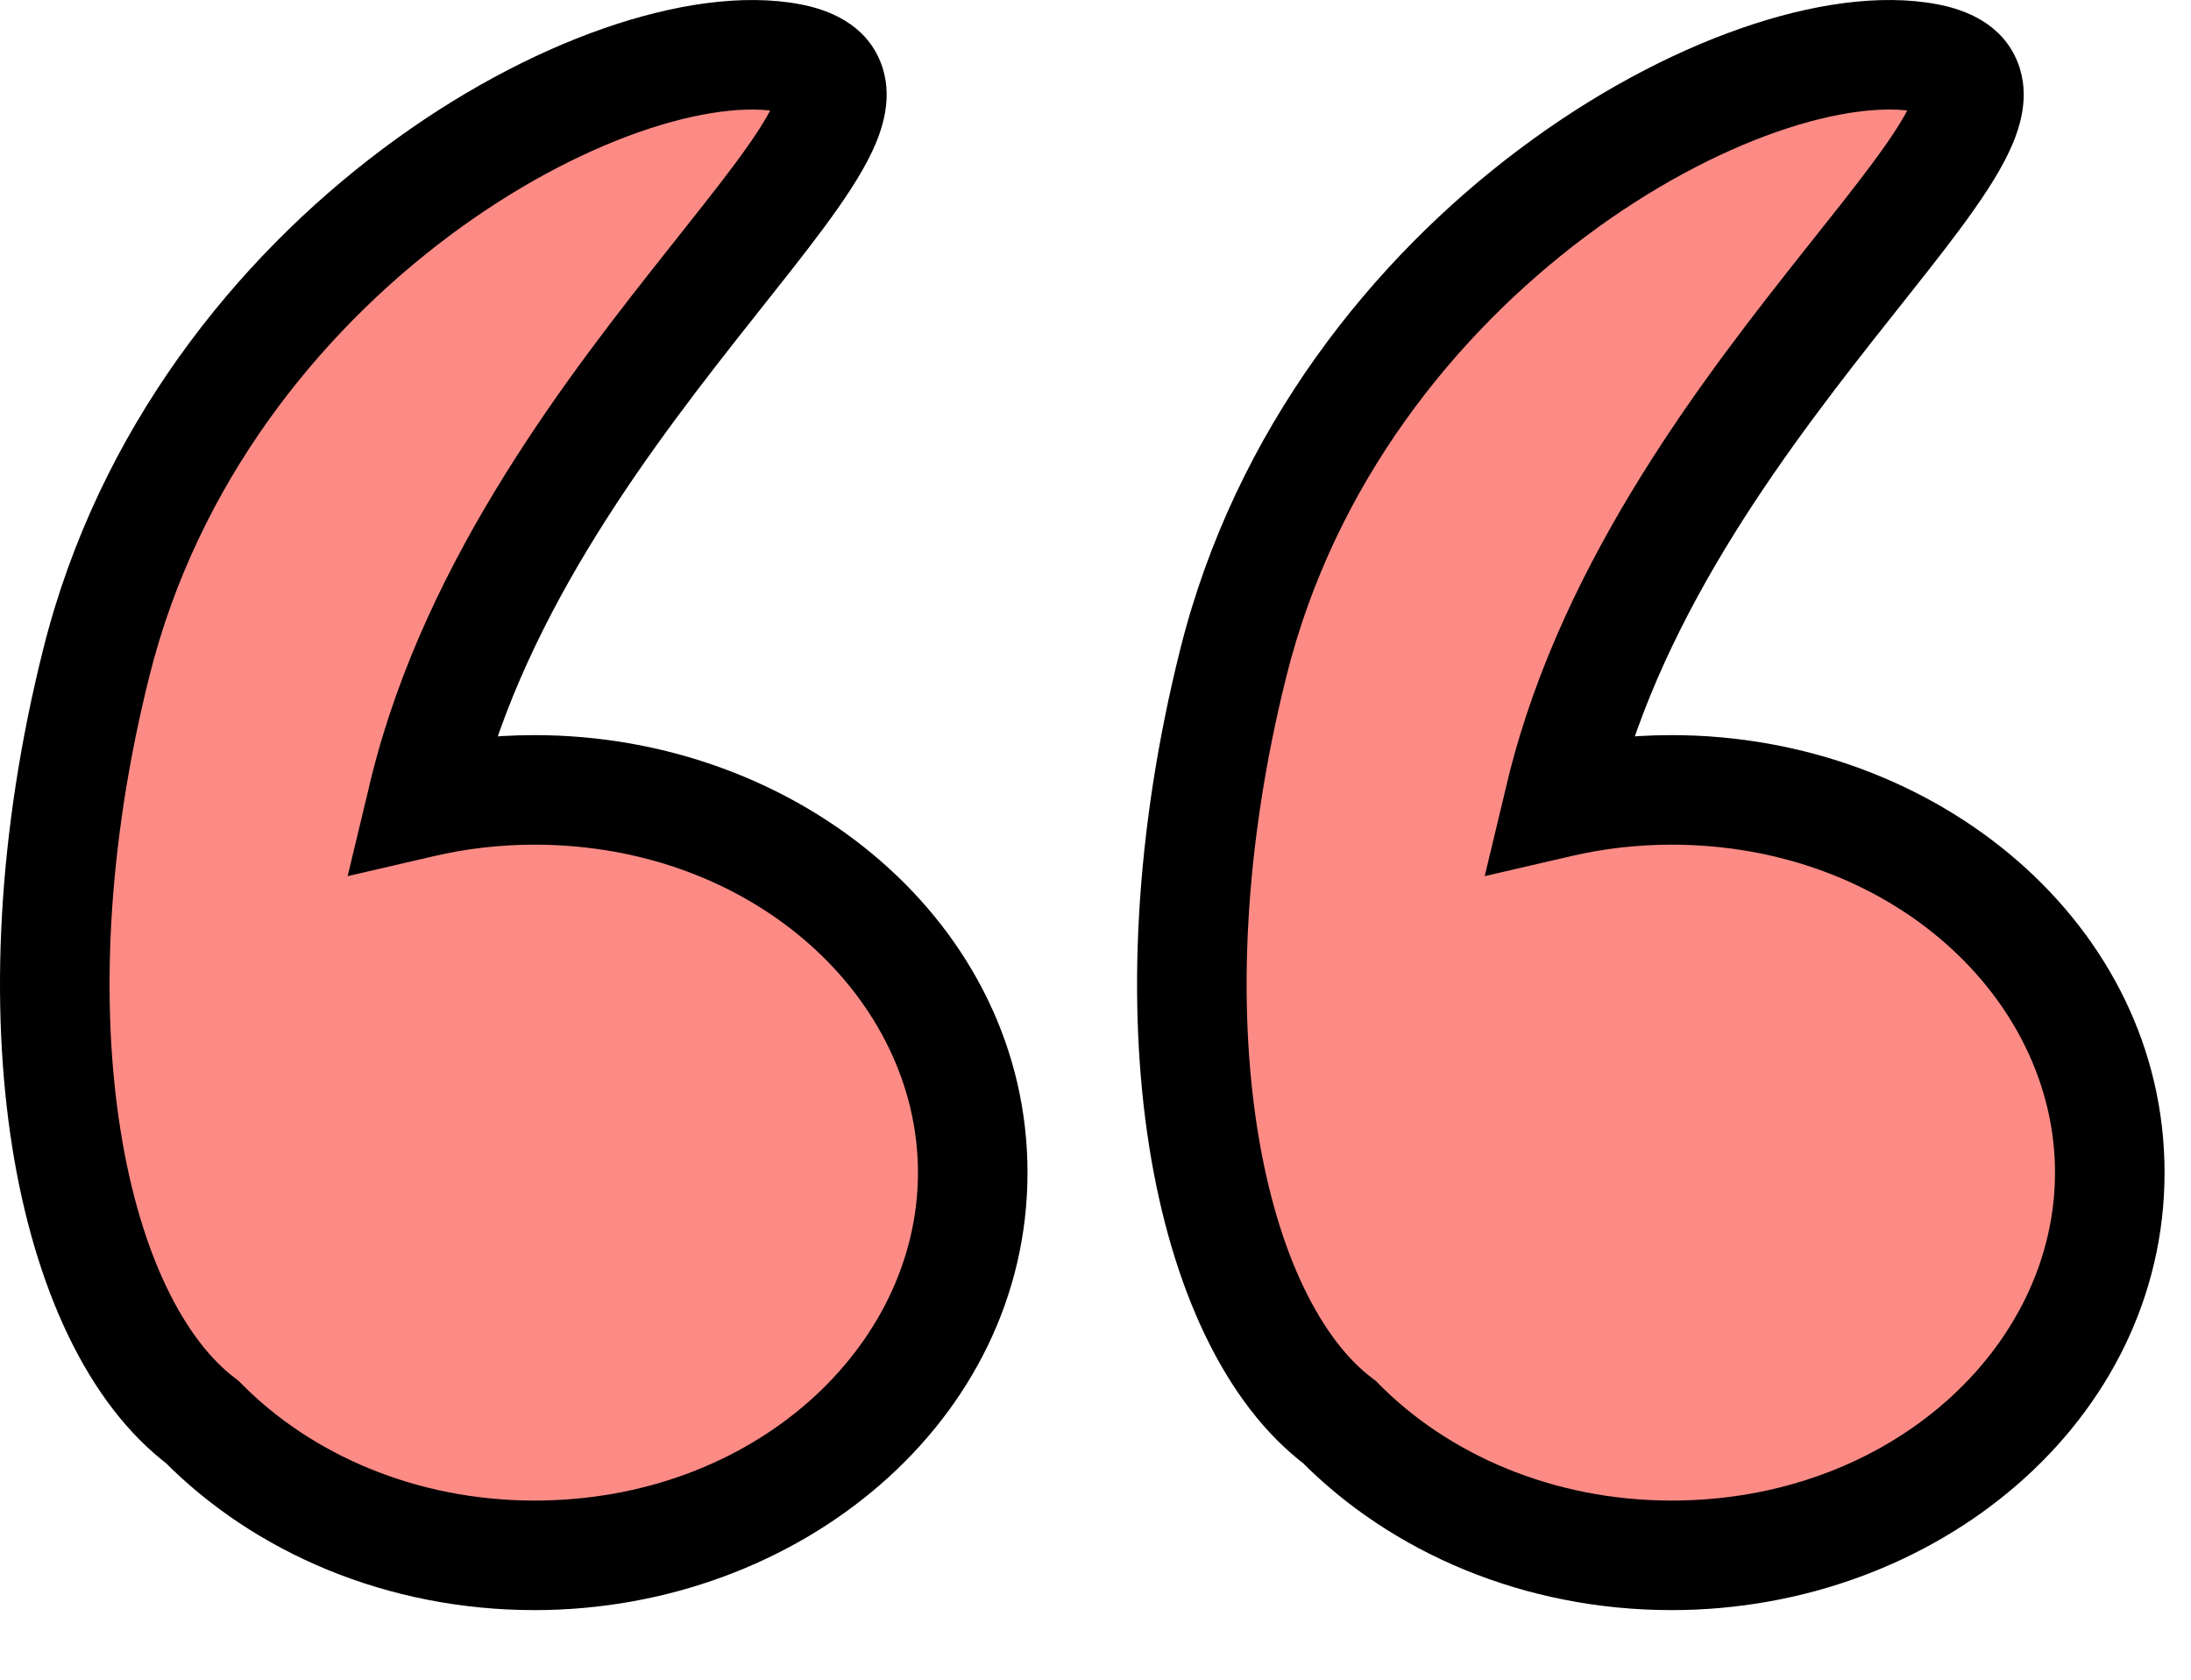
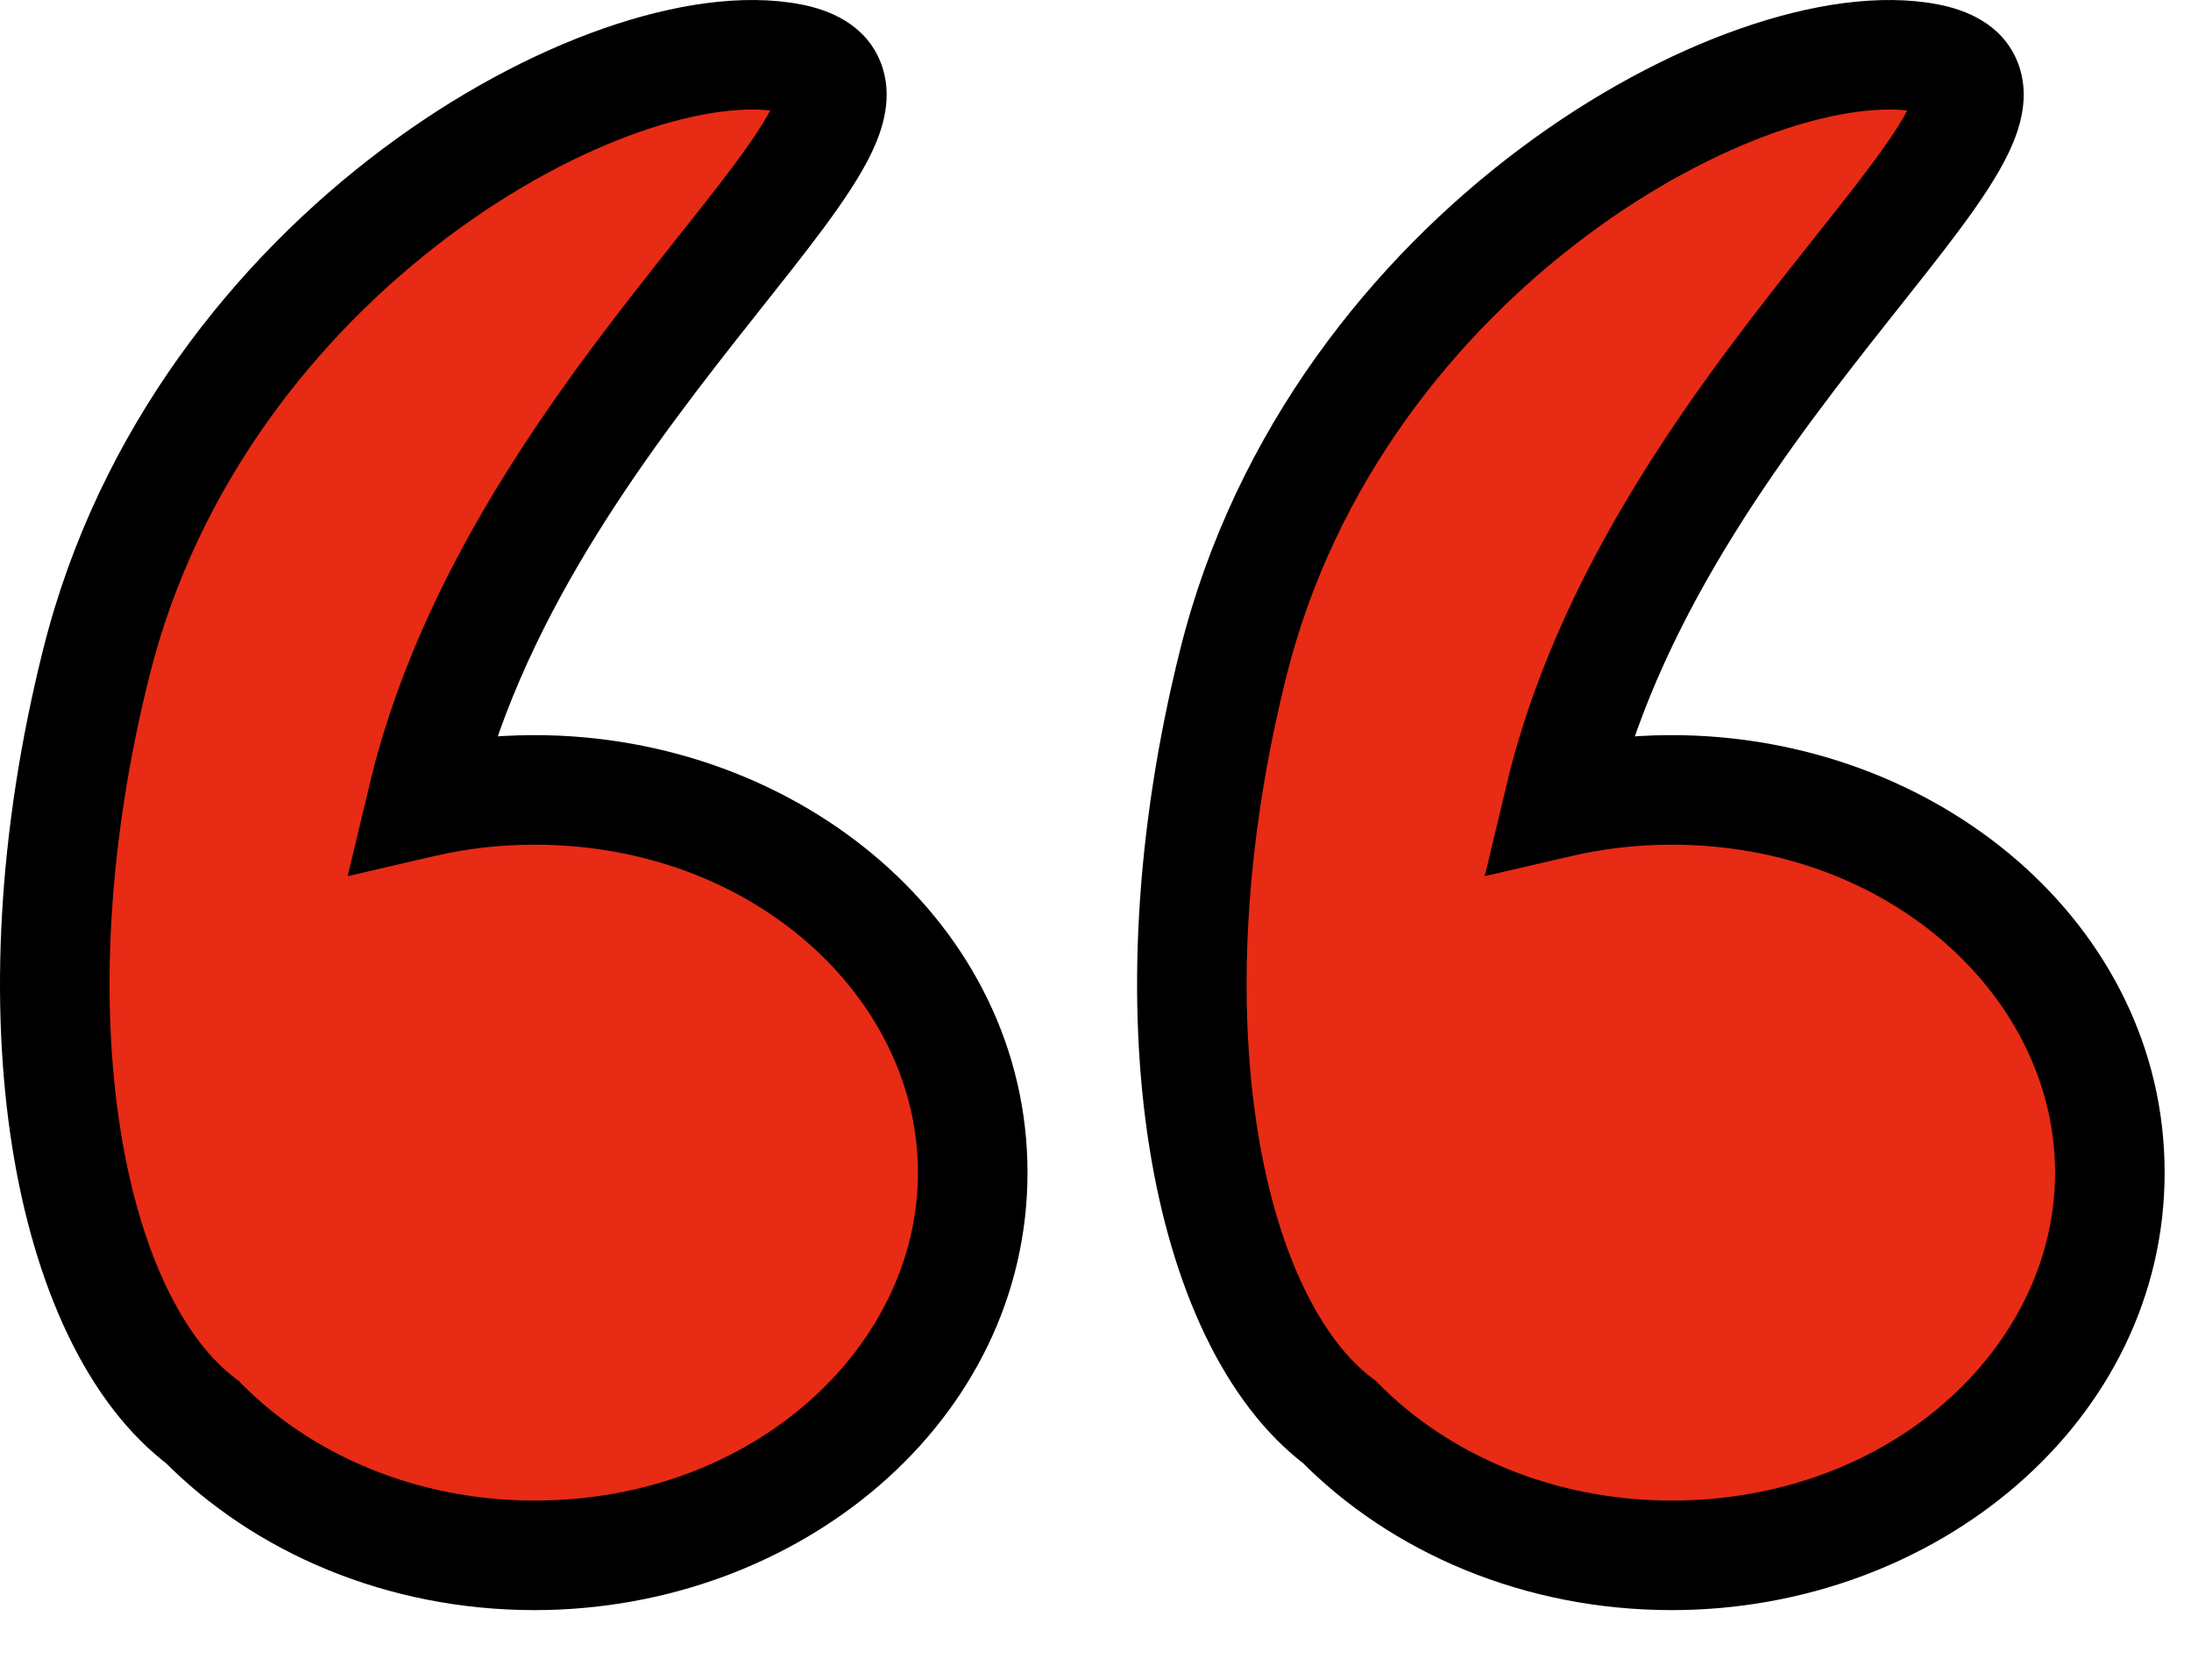
<svg xmlns="http://www.w3.org/2000/svg" width="30" height="23" viewBox="0 0 30 23" fill="none">
-   <path d="M1.319 9.07C2.736 3.417 8.391 0.332 10.819 0.796C13.247 1.26 7.236 5.142 5.819 10.796C5.803 10.861 5.788 10.927 5.772 10.992C6.266 10.878 6.784 10.816 7.319 10.816C10.633 10.816 13.319 13.163 13.319 16.057C13.319 18.951 10.633 21.297 7.319 21.297C5.5 21.297 3.872 20.589 2.771 19.473C0.959 18.111 0.099 13.939 1.319 9.07Z" fill="#FC8B86" />
-   <path d="M1.319 9.07L0.592 8.888L0.592 8.888L1.319 9.07ZM10.819 0.796L10.96 0.059L10.96 0.059L10.819 0.796ZM5.819 10.796L5.092 10.614L5.092 10.614L5.819 10.796ZM5.772 10.992L5.043 10.818L4.76 11.997L5.942 11.723L5.772 10.992ZM7.319 10.816L7.319 10.066H7.319V10.816ZM13.319 16.057H14.069V16.057L13.319 16.057ZM7.319 21.297V22.047H7.319L7.319 21.297ZM2.771 19.473L3.305 18.946L3.266 18.907L3.222 18.873L2.771 19.473ZM1.319 9.07L2.047 9.253C2.705 6.625 4.354 4.577 6.14 3.239C7.031 2.571 7.942 2.091 8.757 1.806C9.587 1.516 10.252 1.451 10.678 1.533L10.819 0.796L10.96 0.059C10.172 -0.091 9.22 0.056 8.262 0.39C7.289 0.73 6.243 1.287 5.24 2.039C3.237 3.54 1.35 5.862 0.592 8.888L1.319 9.07ZM10.819 0.796L10.678 1.533C10.896 1.574 10.743 1.605 10.664 1.408C10.604 1.26 10.688 1.216 10.583 1.439C10.494 1.628 10.328 1.885 10.075 2.227C9.825 2.564 9.521 2.945 9.173 3.384C7.807 5.106 5.845 7.608 5.092 10.614L5.819 10.796L6.547 10.978C7.21 8.33 8.962 6.064 10.348 4.316C10.688 3.887 11.012 3.481 11.28 3.119C11.544 2.762 11.784 2.408 11.94 2.079C12.079 1.784 12.245 1.317 12.055 0.846C11.845 0.326 11.349 0.134 10.96 0.059L10.819 0.796ZM5.819 10.796L5.092 10.614C5.074 10.683 5.055 10.766 5.043 10.818L5.772 10.992L6.502 11.167C6.52 11.089 6.531 11.04 6.547 10.978L5.819 10.796ZM5.772 10.992L5.942 11.723C6.38 11.621 6.842 11.566 7.319 11.566V10.816V10.066C6.727 10.066 6.152 10.134 5.603 10.262L5.772 10.992ZM7.319 10.816L7.319 11.566C10.317 11.566 12.569 13.669 12.569 16.057L13.319 16.057L14.069 16.057C14.069 12.656 10.948 10.066 7.319 10.066L7.319 10.816ZM13.319 16.057H12.569C12.569 18.444 10.317 20.547 7.319 20.547L7.319 21.297L7.319 22.047C10.948 22.047 14.069 19.457 14.069 16.057H13.319ZM7.319 21.297V20.547C5.693 20.547 4.259 19.914 3.305 18.946L2.771 19.473L2.237 19.999C3.484 21.264 5.307 22.047 7.319 22.047V21.297ZM2.771 19.473L3.222 18.873C2.543 18.363 1.925 17.211 1.649 15.469C1.378 13.76 1.458 11.602 2.047 9.253L1.319 9.07L0.592 8.888C-0.04 11.407 -0.139 13.77 0.167 15.704C0.469 17.607 1.187 19.221 2.321 20.072L2.771 19.473Z" fill="black" />
-   <path d="M16.888 9.07C18.305 3.416 23.96 0.332 26.388 0.796C28.816 1.26 22.805 5.142 21.388 10.796C21.372 10.861 21.357 10.927 21.341 10.992C21.835 10.877 22.354 10.816 22.888 10.816C26.202 10.816 28.888 13.163 28.888 16.056C28.888 18.95 26.202 21.297 22.888 21.297C21.07 21.297 19.441 20.588 18.34 19.473C16.528 18.111 15.668 13.939 16.888 9.07Z" fill="#FC8B86" />
-   <path d="M16.888 9.07L16.161 8.888L16.161 8.888L16.888 9.07ZM26.388 0.796L26.529 0.059L26.529 0.059L26.388 0.796ZM21.388 10.796L20.661 10.613L20.661 10.613L21.388 10.796ZM21.341 10.992L20.612 10.817L20.329 11.997L21.511 11.723L21.341 10.992ZM22.888 10.816L22.888 10.066H22.888V10.816ZM28.888 16.056H29.638V16.056L28.888 16.056ZM22.888 21.297V22.047H22.888L22.888 21.297ZM18.34 19.473L18.875 18.946L18.835 18.906L18.791 18.873L18.34 19.473ZM16.888 9.07L17.616 9.252C18.274 6.624 19.923 4.577 21.709 3.239C22.6 2.571 23.512 2.091 24.326 1.806C25.156 1.516 25.822 1.451 26.248 1.532L26.388 0.796L26.529 0.059C25.741 -0.091 24.789 0.055 23.831 0.39C22.858 0.73 21.812 1.287 20.809 2.039C18.806 3.54 16.919 5.862 16.161 8.888L16.888 9.07ZM26.388 0.796L26.247 1.532C26.466 1.574 26.313 1.604 26.233 1.407C26.174 1.26 26.257 1.216 26.152 1.439C26.063 1.628 25.897 1.885 25.644 2.227C25.395 2.564 25.09 2.945 24.742 3.383C23.376 5.106 21.414 7.608 20.661 10.613L21.388 10.796L22.116 10.978C22.779 8.33 24.531 6.064 25.918 4.316C26.258 3.887 26.582 3.481 26.85 3.119C27.113 2.762 27.354 2.408 27.509 2.079C27.648 1.784 27.814 1.317 27.624 0.846C27.414 0.326 26.918 0.133 26.529 0.059L26.388 0.796ZM21.388 10.796L20.661 10.613C20.643 10.683 20.624 10.765 20.612 10.817L21.341 10.992L22.071 11.167C22.09 11.088 22.1 11.04 22.116 10.978L21.388 10.796ZM21.341 10.992L21.511 11.723C21.949 11.621 22.411 11.566 22.888 11.566V10.816V10.066C22.296 10.066 21.721 10.134 21.172 10.261L21.341 10.992ZM22.888 10.816L22.888 11.566C25.886 11.566 28.138 13.669 28.138 16.056L28.888 16.056L29.638 16.056C29.638 12.656 26.517 10.066 22.888 10.066L22.888 10.816ZM28.888 16.056H28.138C28.138 18.444 25.886 20.547 22.888 20.547L22.888 21.297L22.888 22.047C26.517 22.047 29.638 19.457 29.638 16.056H28.888ZM22.888 21.297V20.547C21.262 20.547 19.828 19.913 18.875 18.946L18.34 19.473L17.806 19.999C19.053 21.264 20.877 22.047 22.888 22.047V21.297ZM18.34 19.473L18.791 18.873C18.112 18.363 17.494 17.21 17.218 15.469C16.947 13.76 17.027 11.602 17.616 9.252L16.888 9.07L16.161 8.888C15.53 11.407 15.43 13.77 15.736 15.704C16.038 17.607 16.756 19.221 17.89 20.072L18.34 19.473Z" fill="black" />
+   <path d="M1.319 9.07C2.736 3.416 8.391 0.332 10.819 0.796C13.247 1.26 7.236 5.142 5.819 10.796C5.803 10.861 5.788 10.927 5.772 10.992C6.266 10.877 6.784 10.816 7.319 10.816C10.633 10.816 13.319 13.163 13.319 16.056C13.319 18.95 10.633 21.297 7.319 21.297C5.5 21.297 3.872 20.588 2.771 19.473C0.959 18.111 0.099 13.939 1.319 9.07Z" fill="#E72B15" />
+   <path d="M1.319 9.07L0.592 8.888L0.592 8.888L1.319 9.07ZM10.819 0.796L10.96 0.059L10.96 0.059L10.819 0.796ZM5.819 10.796L5.092 10.613L5.092 10.613L5.819 10.796ZM5.772 10.992L5.043 10.817L4.76 11.997L5.942 11.723L5.772 10.992ZM7.319 10.816L7.319 10.066H7.319V10.816ZM13.319 16.056H14.069V16.056L13.319 16.056ZM7.319 21.297V22.047H7.319L7.319 21.297ZM2.771 19.473L3.305 18.946L3.266 18.906L3.222 18.873L2.771 19.473ZM1.319 9.07L2.047 9.252C2.705 6.624 4.354 4.577 6.14 3.239C7.031 2.571 7.943 2.091 8.757 1.806C9.587 1.516 10.252 1.451 10.678 1.532L10.819 0.796L10.96 0.059C10.172 -0.091 9.22 0.055 8.262 0.39C7.289 0.73 6.243 1.287 5.24 2.039C3.237 3.54 1.35 5.862 0.592 8.888L1.319 9.07ZM10.819 0.796L10.678 1.532C10.897 1.574 10.743 1.604 10.664 1.407C10.604 1.26 10.688 1.216 10.583 1.439C10.494 1.628 10.328 1.885 10.075 2.227C9.825 2.564 9.521 2.945 9.173 3.383C7.807 5.106 5.845 7.608 5.092 10.613L5.819 10.796L6.547 10.978C7.21 8.33 8.962 6.064 10.348 4.316C10.688 3.887 11.012 3.481 11.28 3.119C11.544 2.762 11.784 2.408 11.94 2.079C12.079 1.784 12.245 1.317 12.055 0.846C11.845 0.326 11.349 0.133 10.96 0.059L10.819 0.796ZM5.819 10.796L5.092 10.613C5.074 10.683 5.055 10.765 5.043 10.817L5.772 10.992L6.502 11.167C6.52 11.088 6.531 11.04 6.547 10.978L5.819 10.796ZM5.772 10.992L5.942 11.723C6.38 11.621 6.842 11.566 7.319 11.566V10.816V10.066C6.727 10.066 6.152 10.134 5.603 10.261L5.772 10.992ZM7.319 10.816L7.319 11.566C10.317 11.566 12.569 13.669 12.569 16.056L13.319 16.056L14.069 16.056C14.069 12.656 10.948 10.066 7.319 10.066L7.319 10.816ZM13.319 16.056H12.569C12.569 18.444 10.317 20.547 7.319 20.547L7.319 21.297L7.319 22.047C10.948 22.047 14.069 19.457 14.069 16.056H13.319ZM7.319 21.297V20.547C5.693 20.547 4.259 19.913 3.305 18.946L2.771 19.473L2.237 19.999C3.484 21.264 5.308 22.047 7.319 22.047V21.297ZM2.771 19.473L3.222 18.873C2.543 18.363 1.925 17.21 1.649 15.469C1.378 13.76 1.458 11.602 2.047 9.252L1.319 9.07L0.592 8.888C-0.04 11.407 -0.139 13.77 0.167 15.704C0.469 17.607 1.187 19.221 2.321 20.072L2.771 19.473Z" fill="black" />
+   <path d="M16.889 9.07C18.305 3.416 23.96 0.332 26.389 0.796C28.816 1.26 22.805 5.142 21.389 10.796C21.372 10.861 21.357 10.927 21.342 10.992C21.835 10.877 22.354 10.816 22.889 10.816C26.202 10.816 28.889 13.163 28.889 16.056C28.889 18.95 26.202 21.297 22.889 21.297C21.07 21.297 19.441 20.588 18.341 19.473C16.528 18.111 15.669 13.939 16.889 9.07Z" fill="#E72B15" />
+   <path d="M16.889 9.07L16.161 8.888L16.161 8.888L16.889 9.07ZM26.389 0.796L26.529 0.059L26.529 0.059L26.389 0.796ZM21.389 10.796L20.661 10.613L20.661 10.613L21.389 10.796ZM21.342 10.992L20.612 10.817L20.33 11.997L21.511 11.723L21.342 10.992ZM22.889 10.816L22.889 10.066H22.889V10.816ZM28.889 16.056H29.639V16.056L28.889 16.056ZM22.889 21.297V22.047H22.889L22.889 21.297ZM18.341 19.473L18.875 18.946L18.836 18.906L18.791 18.873L18.341 19.473ZM16.889 9.07L17.616 9.252C18.274 6.624 19.923 4.577 21.709 3.239C22.601 2.571 23.512 2.091 24.326 1.806C25.156 1.516 25.822 1.451 26.248 1.532L26.389 0.796L26.529 0.059C25.741 -0.091 24.789 0.055 23.832 0.39C22.858 0.73 21.812 1.287 20.809 2.039C18.806 3.54 16.919 5.862 16.161 8.888L16.889 9.07ZM26.389 0.796L26.248 1.532C26.466 1.574 26.313 1.604 26.233 1.407C26.174 1.26 26.258 1.216 26.152 1.439C26.063 1.628 25.897 1.885 25.644 2.227C25.395 2.564 25.091 2.945 24.743 3.383C23.376 5.106 21.414 7.608 20.661 10.613L21.389 10.796L22.116 10.978C22.78 8.33 24.531 6.064 25.918 4.316C26.258 3.887 26.582 3.481 26.85 3.119C27.114 2.762 27.354 2.408 27.509 2.079C27.648 1.784 27.814 1.317 27.624 0.846C27.414 0.326 26.918 0.133 26.529 0.059L26.389 0.796ZM21.389 10.796L20.661 10.613C20.644 10.683 20.625 10.765 20.612 10.817L21.342 10.992L22.071 11.167C22.09 11.088 22.101 11.04 22.116 10.978L21.389 10.796ZM21.342 10.992L21.511 11.723C21.949 11.621 22.411 11.566 22.889 11.566V10.816V10.066C22.297 10.066 21.721 10.134 21.172 10.261L21.342 10.992ZM22.889 10.816L22.889 11.566C25.887 11.566 28.139 13.669 28.139 16.056L28.889 16.056L29.639 16.056C29.639 12.656 26.518 10.066 22.889 10.066L22.889 10.816ZM28.889 16.056H28.139C28.139 18.444 25.887 20.547 22.889 20.547L22.889 21.297L22.889 22.047C26.518 22.047 29.639 19.457 29.639 16.056H28.889ZM22.889 21.297V20.547C21.263 20.547 19.829 19.913 18.875 18.946L18.341 19.473L17.806 19.999C19.053 21.264 20.877 22.047 22.889 22.047V21.297ZM18.341 19.473L18.791 18.873C18.112 18.363 17.494 17.21 17.218 15.469C16.947 13.76 17.027 11.602 17.616 9.252L16.889 9.07L16.161 8.888C15.53 11.407 15.43 13.77 15.737 15.704C16.038 17.607 16.757 19.221 17.89 20.072L18.341 19.473Z" fill="black" />
</svg>
